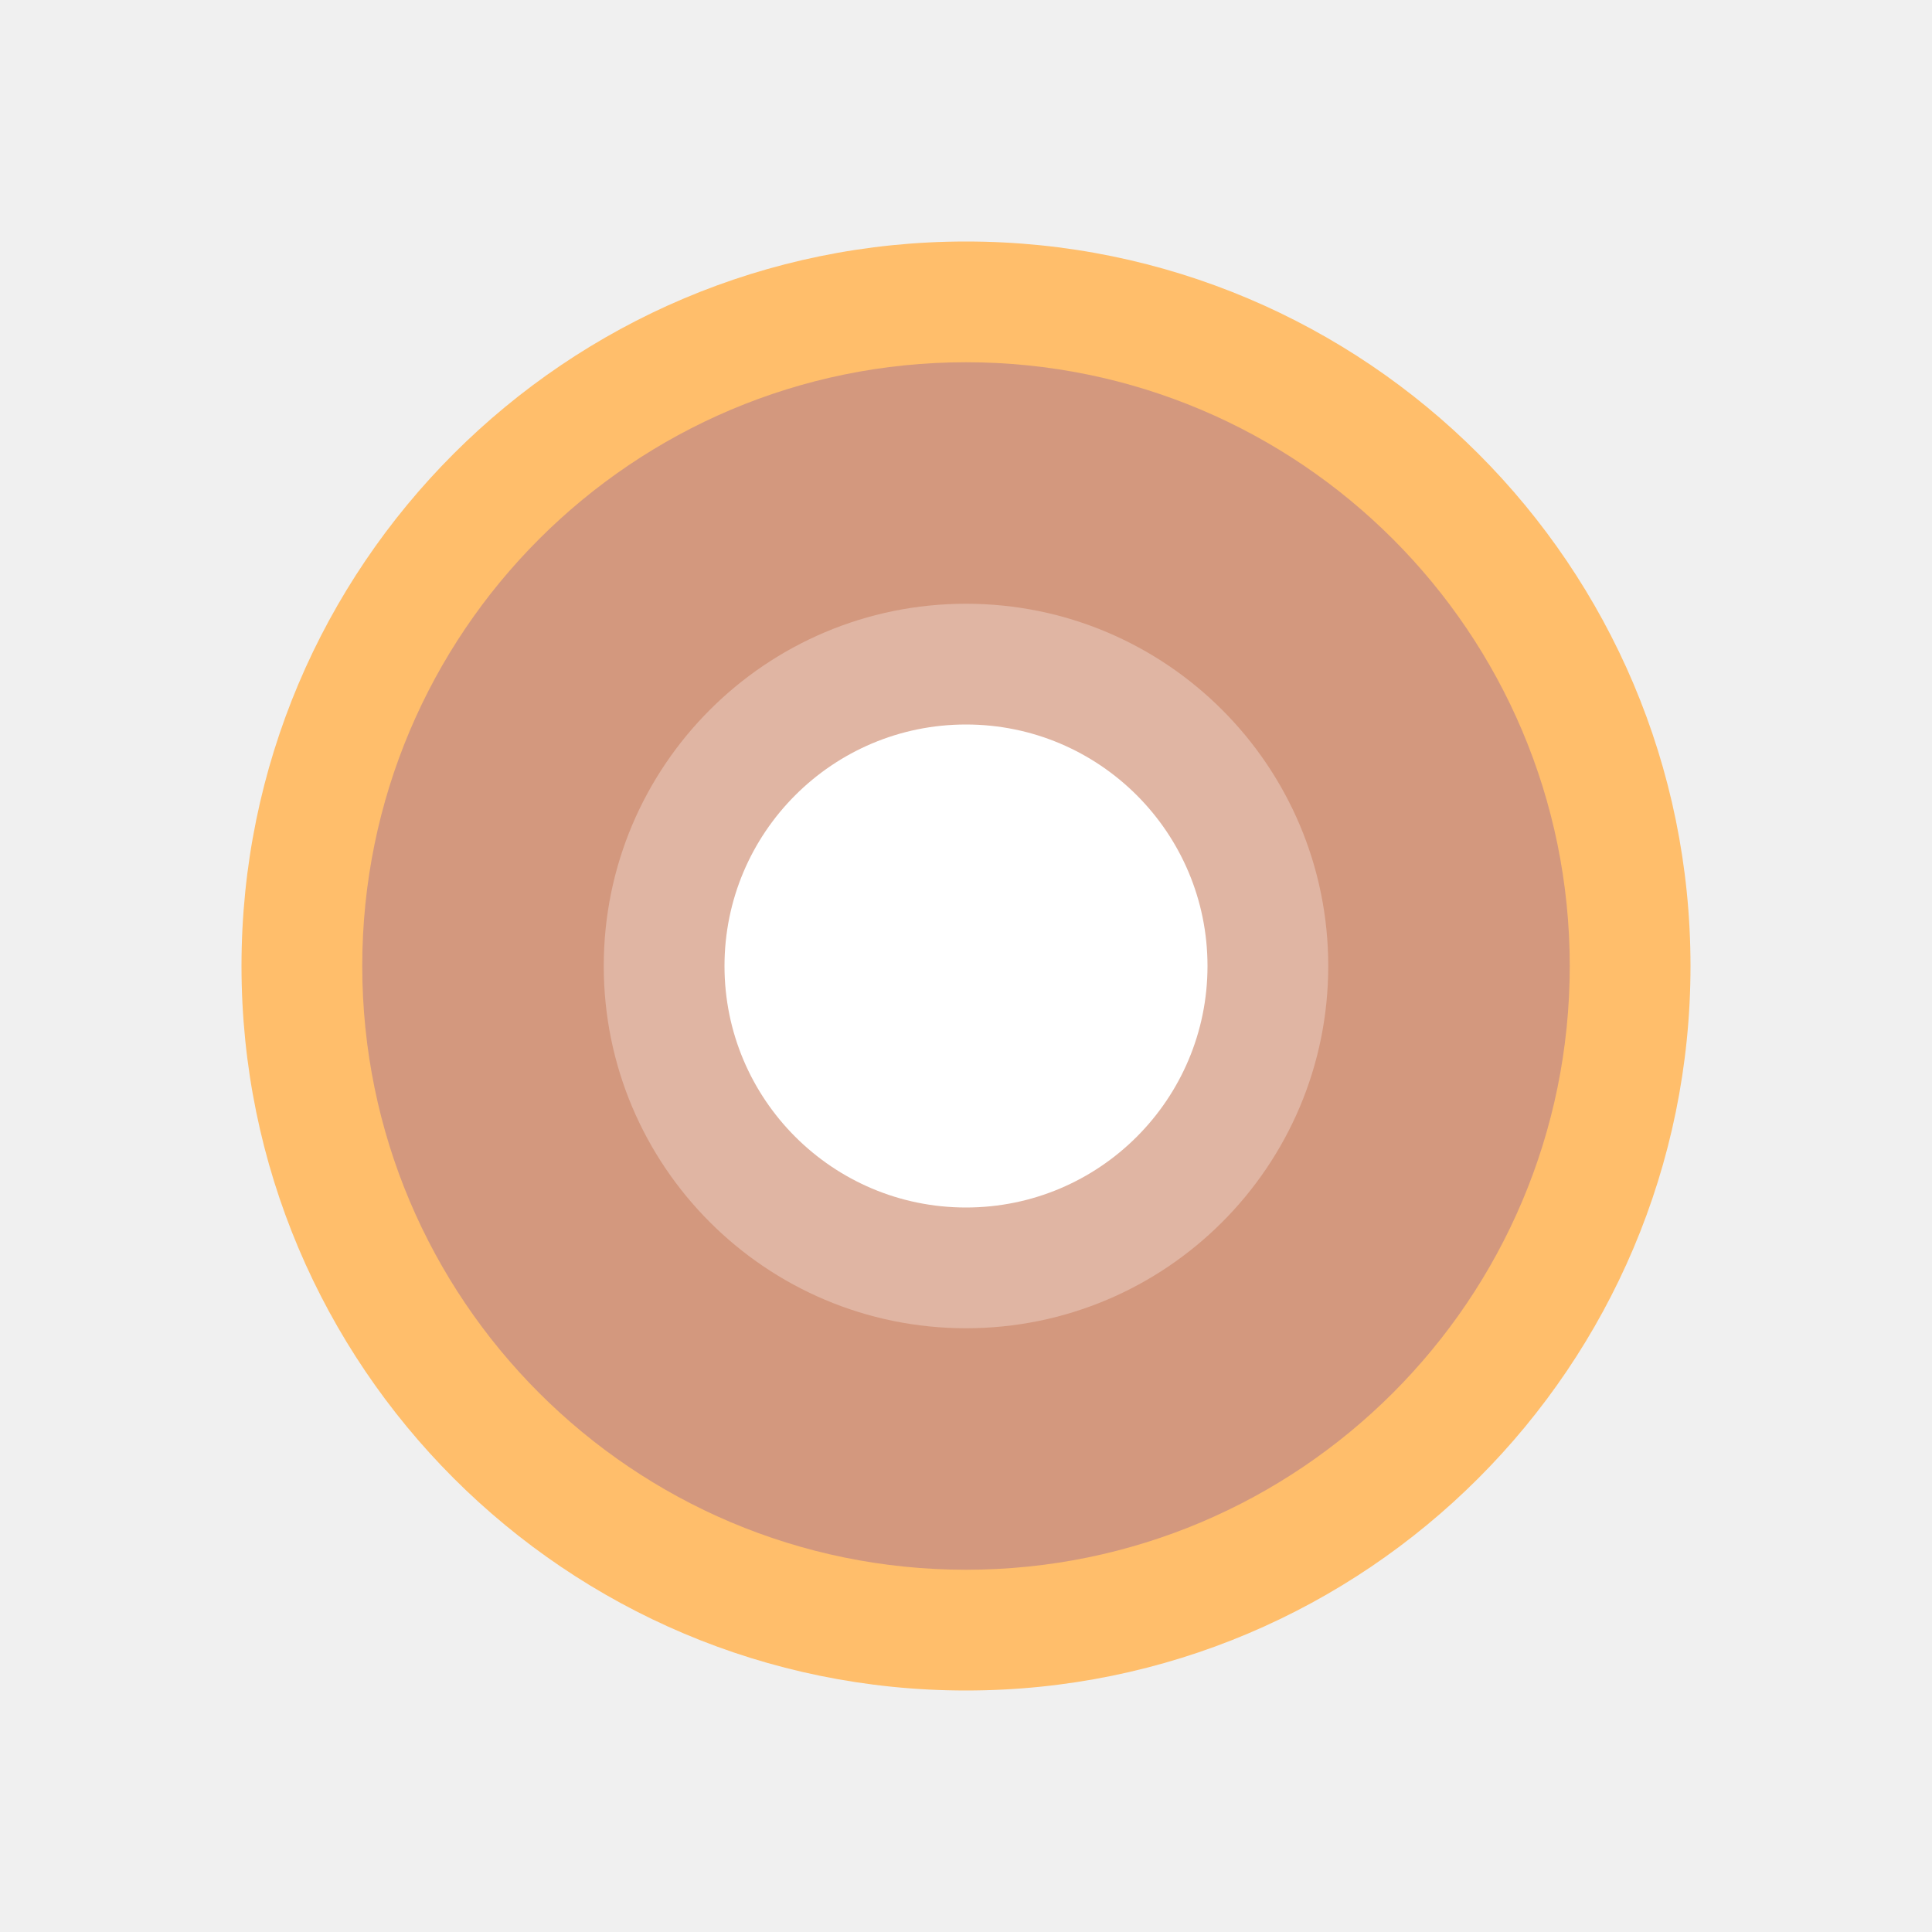
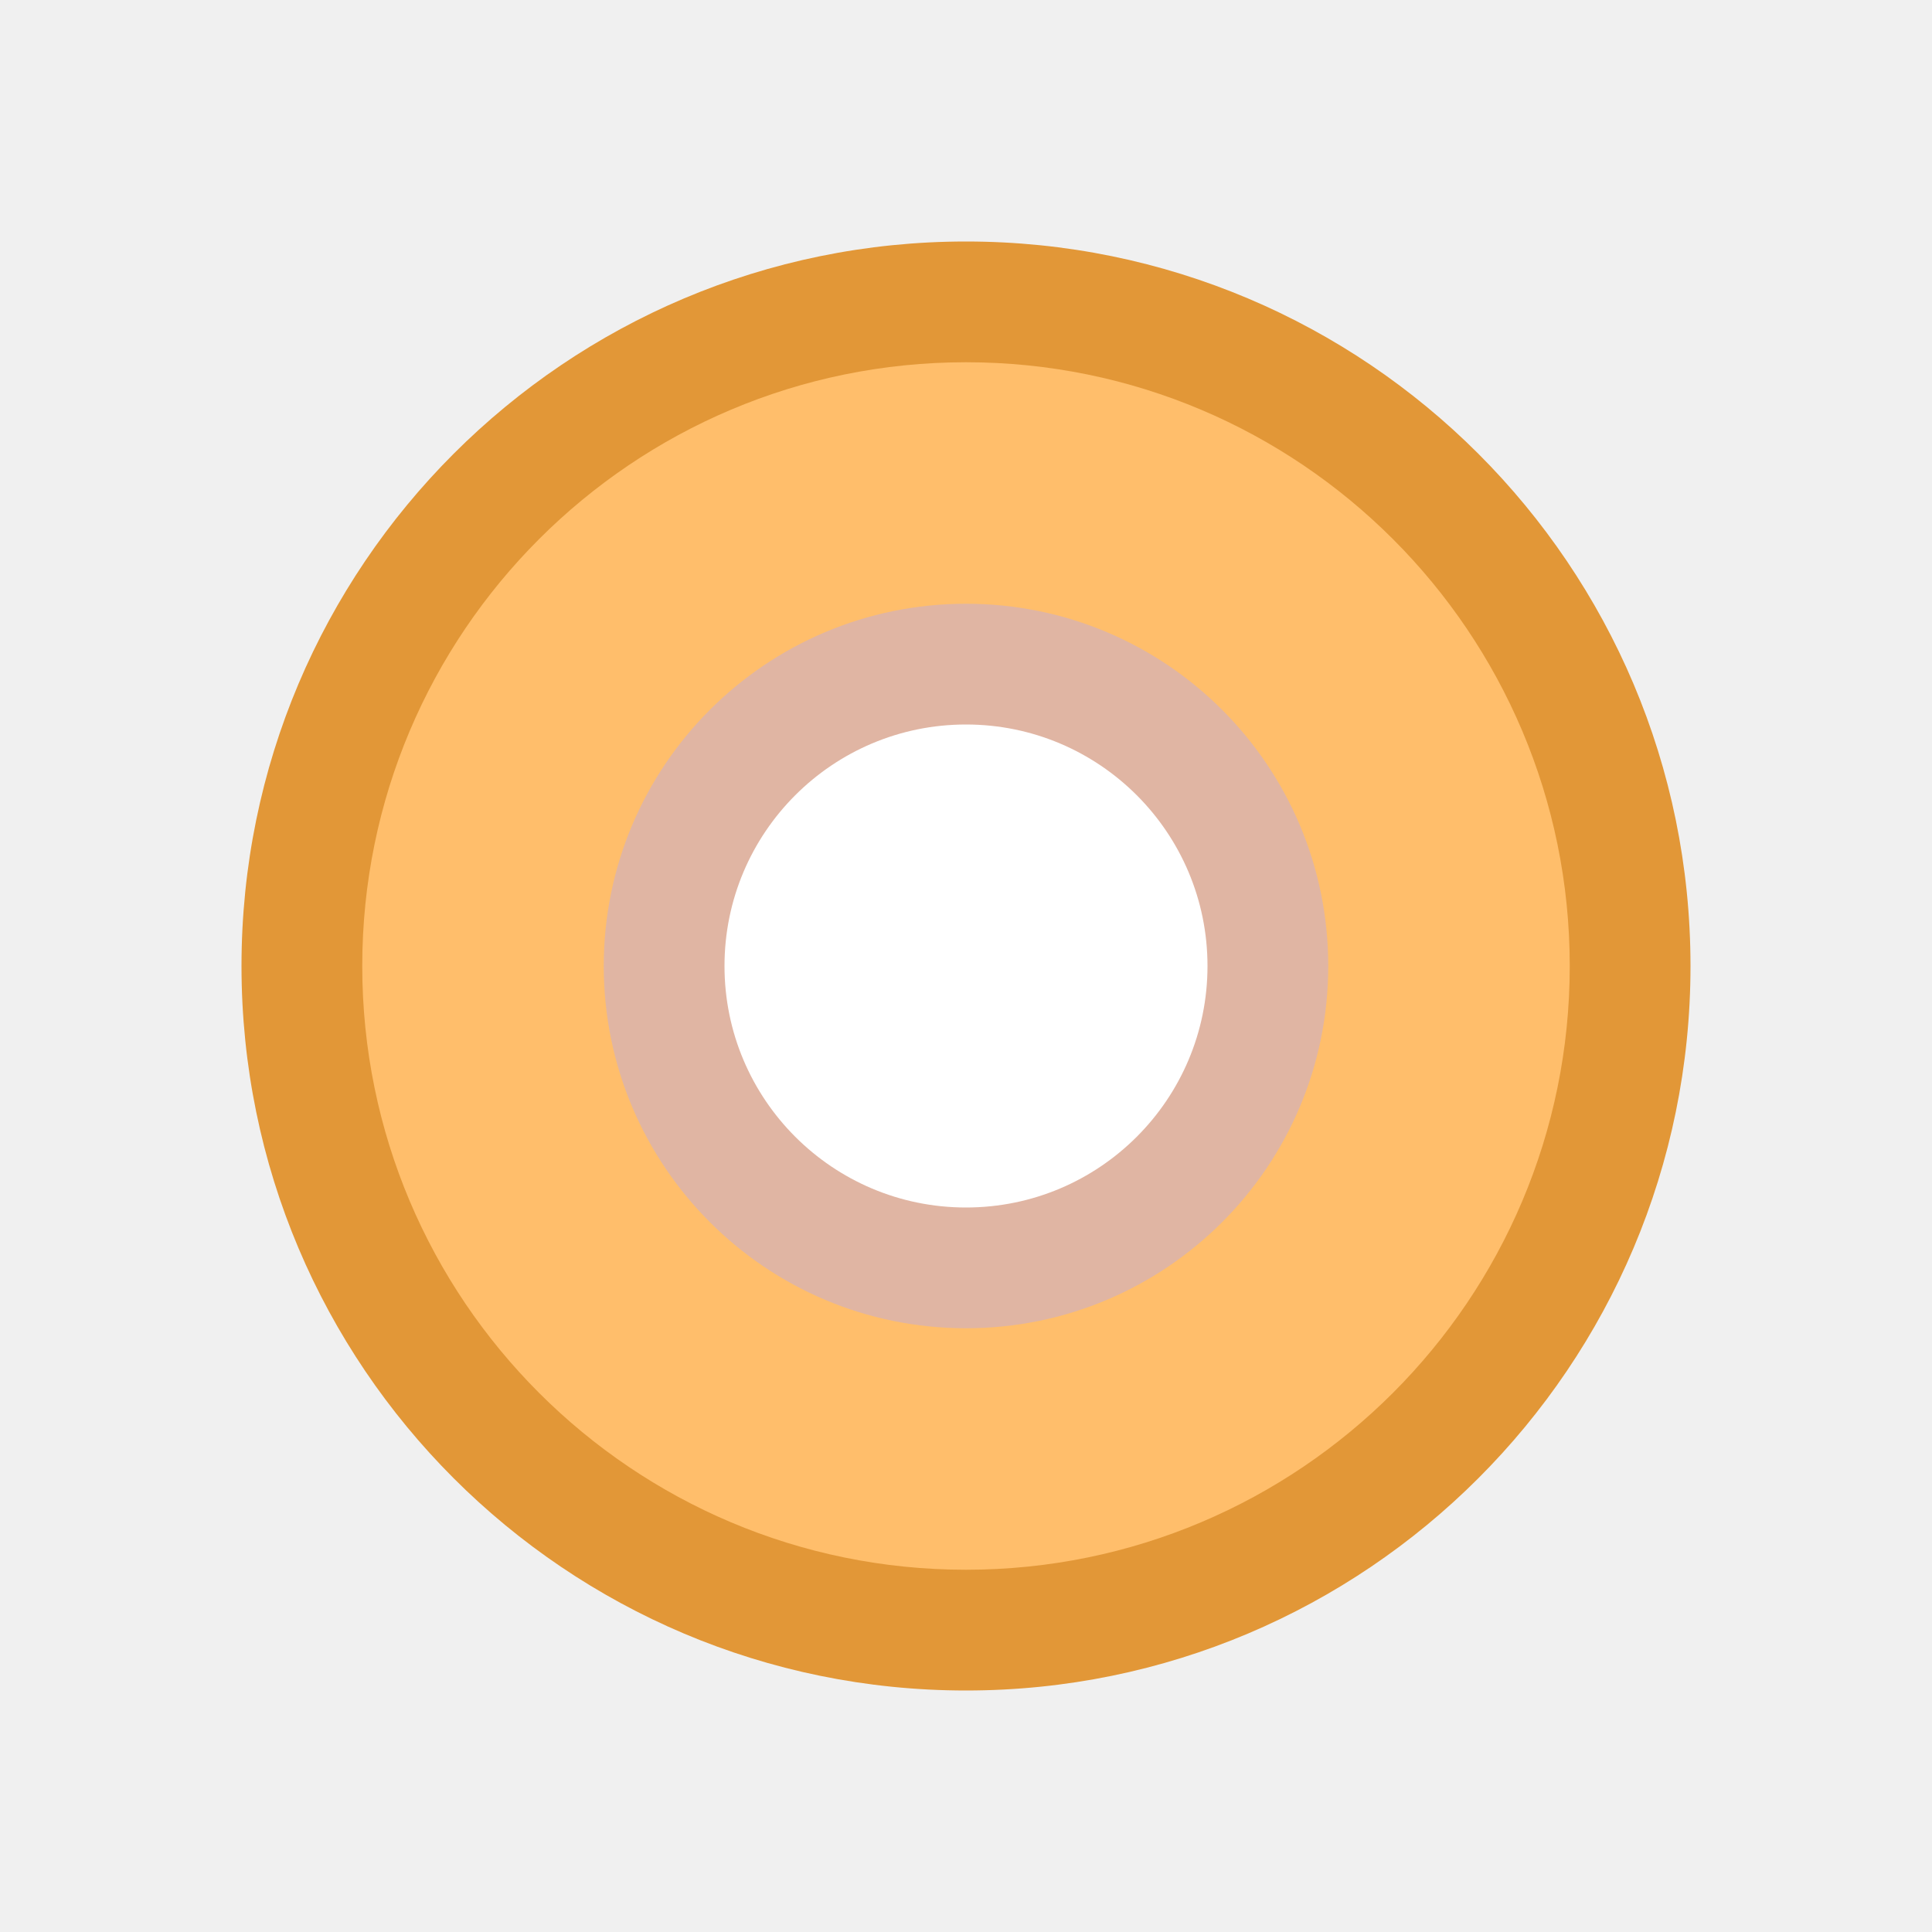
<svg xmlns="http://www.w3.org/2000/svg" version="1.1" viewBox="0 0 16 16">
-   <circle cx="8" cy="8" r="6" fill="#FFBE6B" class="theme_selected_bg" />
-   <circle cx="8" cy="8" r="5" fill="#d3987e" />
+   <circle cx="8" cy="8" r="6" fill="#e29737" class="theme_checkradio2" />
+   <circle cx="8" cy="8" r="5" fill="#ffbe6b" class="theme_checkradio3" />
  <circle cx="8" cy="8" r="3" fill="#e0b5a3" />
  <circle cx="8" cy="8" r="2" fill="#FFF" class="theme_base" />
</svg>
